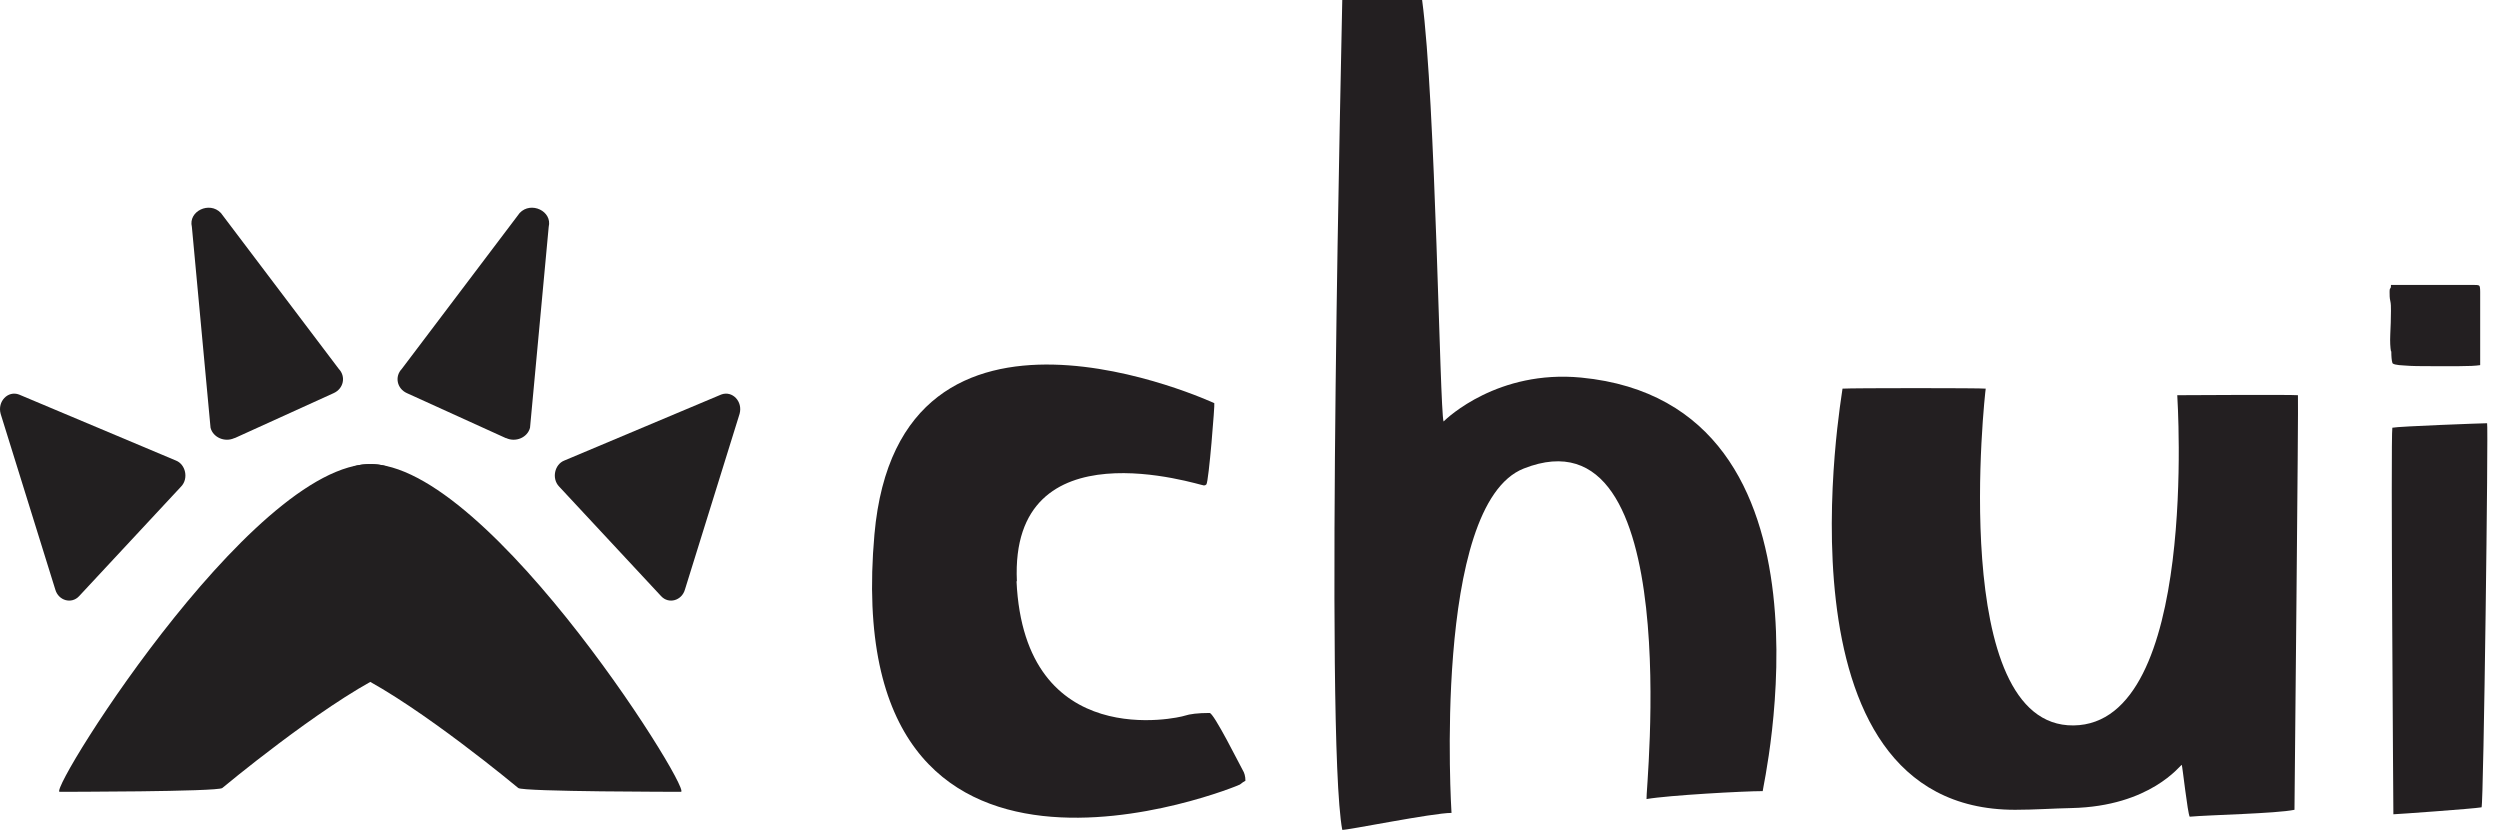
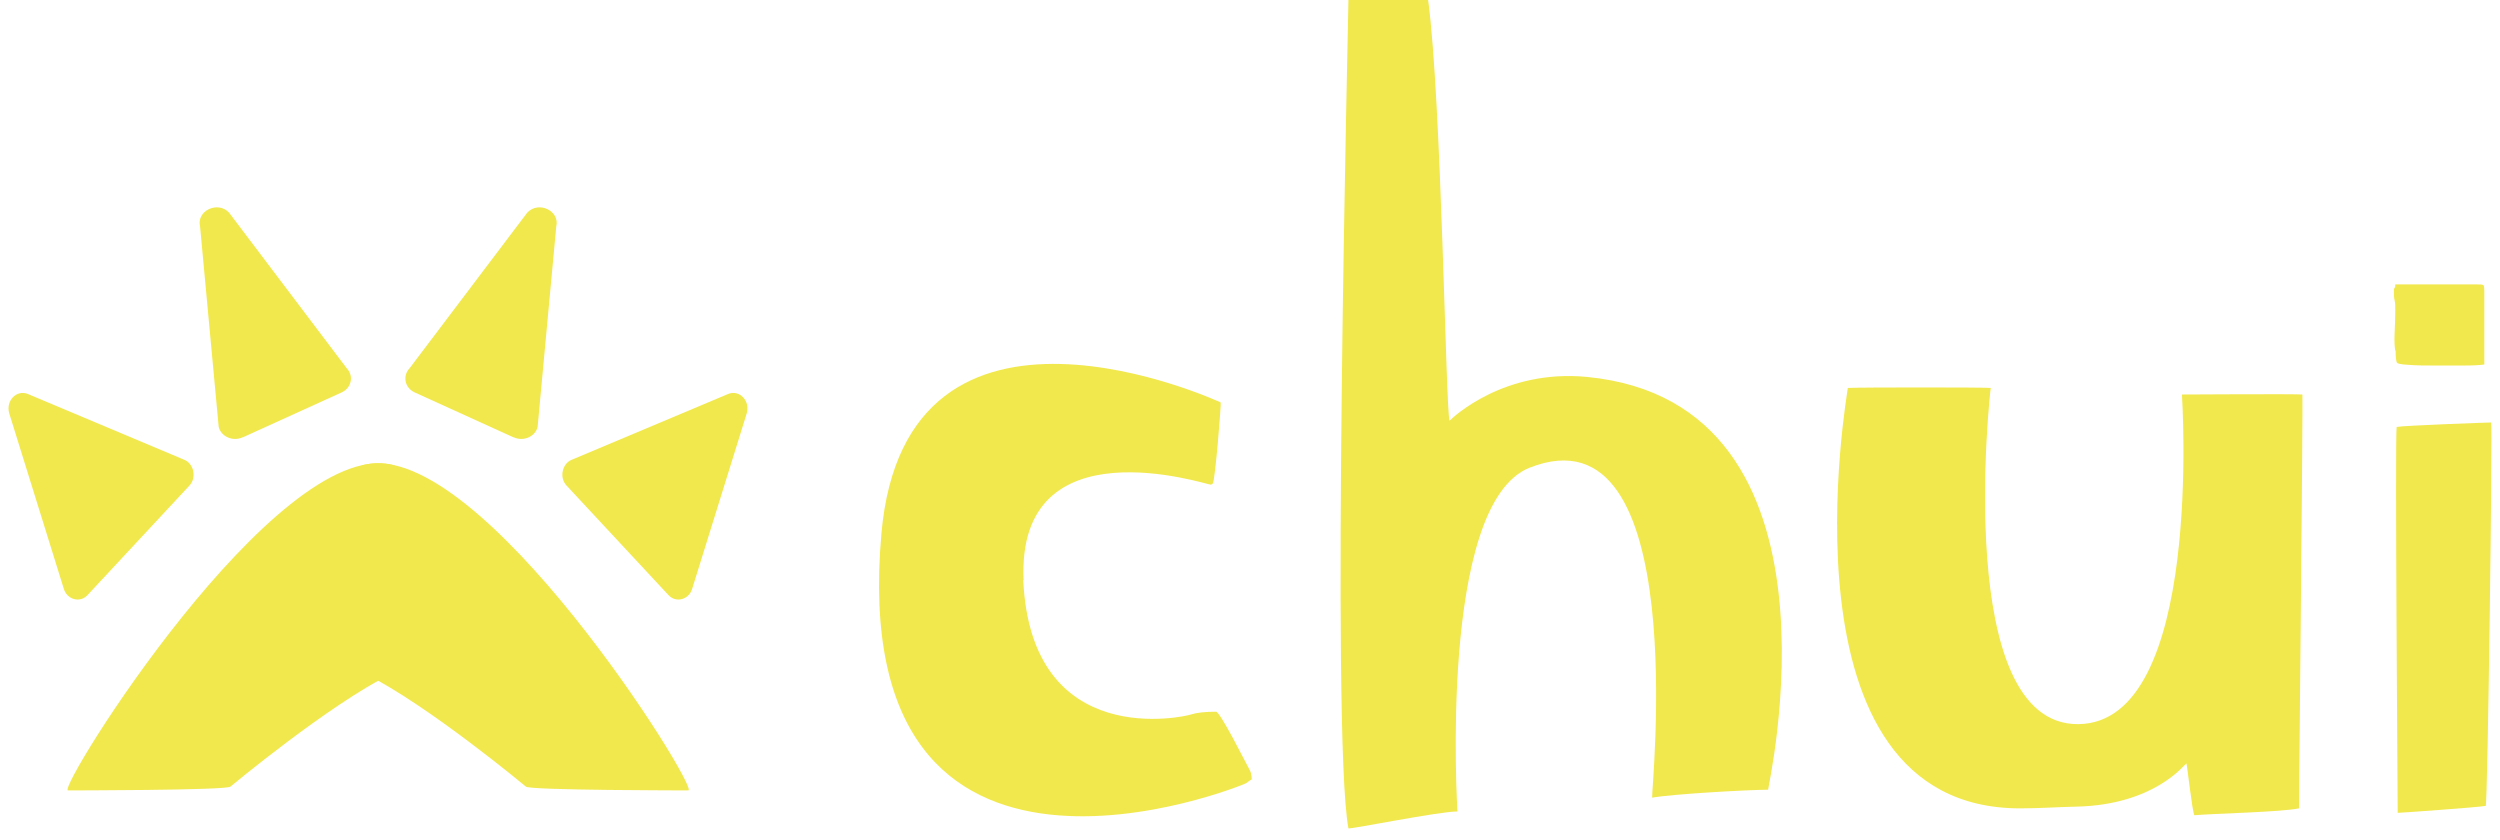
- <svg xmlns="http://www.w3.org/2000/svg" width="182" height="61" viewBox="0 0 182 61" fill="none">
-   <path d="M4.327 57.644C4.327 57.644 15.881 57.644 16.183 57.367C16.183 57.367 23.307 51.427 27.913 49.136C27.913 49.136 31.362 34.637 27.913 33.882C19.48 32.019 3.622 57.342 4.327 57.644Z" fill="#221F20" />
-   <path d="M5.762 43.397L13.188 35.417C13.742 34.838 13.515 33.806 12.81 33.529L1.382 28.721C0.577 28.419 -0.204 29.225 0.048 30.131L4.025 42.918C4.252 43.724 5.208 44.001 5.762 43.397Z" fill="#221F20" />
-   <path d="M17.089 31.893L24.288 28.621C25.018 28.294 25.195 27.413 24.666 26.859L16.082 15.506C15.252 14.625 13.691 15.38 13.968 16.513L15.327 31.138C15.503 31.843 16.359 32.22 17.064 31.893H17.089Z" fill="#221F20" />
-   <path d="M49.587 57.644C49.587 57.644 38.033 57.644 37.731 57.367C37.731 57.367 30.608 51.427 26.001 49.136C26.001 49.136 22.553 34.637 26.001 33.882C34.434 32.019 50.292 57.342 49.587 57.644Z" fill="#221F20" />
-   <path d="M48.127 43.397L40.701 35.417C40.147 34.838 40.374 33.806 41.079 33.529L52.507 28.721C53.312 28.419 54.093 29.225 53.841 30.131L49.864 42.918C49.637 43.724 48.681 44.001 48.127 43.397Z" fill="#221F20" />
-   <path d="M36.824 31.893L29.625 28.621C28.895 28.294 28.719 27.413 29.248 26.859L37.831 15.506C38.662 14.625 40.223 15.38 39.946 16.513L38.586 31.138C38.41 31.843 37.554 32.22 36.849 31.893H36.824Z" fill="#221F20" />
-   <path d="M74.003 42.314C74.582 54.85 85.834 52.257 86.237 52.106C86.615 51.98 87.219 51.904 88.049 51.904C88.326 51.804 90.34 55.856 90.466 56.058C90.592 56.259 90.667 56.511 90.667 56.838C90.567 56.889 90.415 56.989 90.264 57.115C90.088 57.241 60.989 69.147 63.658 38.916C65.445 18.678 88.402 29.351 88.402 29.351C88.452 29.351 87.999 35.09 87.823 35.266C87.772 35.316 87.722 35.341 87.647 35.341C87.37 35.341 73.5 30.76 74.029 42.314H74.003Z" fill="#231F21" />
-   <path d="M97.716 0H103.53C104.512 7.3 104.814 29.854 105.091 30.685C105.368 30.408 109.068 26.909 115.109 27.488C134.844 29.401 128.249 57.593 128.325 57.593C126.965 57.593 121.453 57.895 119.867 58.172C119.766 57.845 122.862 29.401 110.931 34.108C104.235 36.751 105.67 59.179 105.67 59.179C104.311 59.179 97.993 60.463 97.716 60.413C96.432 53.516 97.716 1.183 97.716 0.05V0Z" fill="#231F21" />
-   <path d="M134.139 28.293C134.793 28.243 144.283 28.243 144.56 28.293C144.51 28.57 141.791 52.911 150.954 52.811C160.116 52.71 158.505 28.948 158.505 28.771C158.505 28.771 166.787 28.721 167.29 28.771C167.341 29.048 167.038 58.147 167.038 58.953C165.73 59.23 160.72 59.33 159.411 59.456C159.26 59.23 158.883 55.781 158.832 55.68C158.732 55.68 156.567 58.701 150.803 58.827C149.494 58.852 148.109 58.953 146.7 58.953C128.651 58.953 134.139 28.545 134.139 28.268V28.293Z" fill="#231F21" />
-   <path d="M180.632 58.776C180.078 58.877 174.44 59.28 174.238 59.28C174.238 58.953 174.037 31.792 174.163 31.138C174.591 31.037 180.783 30.811 181.06 30.811C181.161 30.811 180.808 58.625 180.657 58.776H180.632ZM174.062 25.575C174.012 25.298 173.987 24.895 174.012 24.341C174.037 23.788 174.062 23.209 174.062 22.63C174.062 22.353 174.062 22.101 174.012 21.9C173.962 21.698 173.962 21.472 173.962 21.245C173.962 21.144 173.962 21.044 174.012 20.993C174.062 20.943 174.062 20.868 174.062 20.742H179.978C180.255 20.742 180.406 20.742 180.481 20.792C180.531 20.817 180.557 20.968 180.557 21.245V26.582C180.229 26.632 179.726 26.657 179.046 26.657H176.957C176.252 26.657 175.598 26.657 175.019 26.607C174.44 26.582 174.163 26.506 174.163 26.405C174.113 26.229 174.087 25.977 174.087 25.575H174.062Z" fill="#231F21" />
+ <svg xmlns="http://www.w3.org/2000/svg" width="128" height="43" viewBox="0 0 128 43" fill="none">
+   <path d="M3.474 40.469C3.474 40.469 11.586 40.469 11.798 40.275C11.798 40.275 16.799 36.104 20.033 34.496C20.033 34.496 22.454 24.317 20.033 23.787C14.113 22.479 2.98 40.257 3.474 40.469Z" fill="#F1E84D" />
+   <path d="M4.482 30.467L9.695 24.865C10.084 24.458 9.925 23.734 9.43 23.539L1.407 20.164C0.841 19.952 0.294 20.517 0.47 21.154L3.262 30.131C3.421 30.697 4.093 30.891 4.482 30.467Z" fill="#F1E84D" />
+   <path d="M12.434 22.391L17.488 20.093C18.001 19.863 18.125 19.245 17.753 18.856L11.727 10.886C11.144 10.268 10.048 10.798 10.243 11.593L11.197 21.86C11.321 22.355 11.922 22.62 12.416 22.391H12.434Z" fill="#F1E84D" />
+   <path d="M35.25 40.469C35.25 40.469 27.138 40.469 26.926 40.275C26.926 40.275 21.925 36.104 18.691 34.496C18.691 34.496 16.27 24.317 18.691 23.787C24.611 22.479 35.744 40.257 35.25 40.469Z" fill="#F1E84D" />
+   <path d="M34.224 30.467L29.011 24.865C28.622 24.458 28.781 23.734 29.276 23.539L37.299 20.164C37.865 19.952 38.413 20.517 38.236 21.154L35.444 30.131C35.285 30.697 34.613 30.891 34.224 30.467Z" fill="#F1E84D" />
+   <path d="M26.289 22.391L21.235 20.093C20.723 19.863 20.599 19.245 20.97 18.856L26.996 10.886C27.579 10.268 28.675 10.798 28.481 11.593L27.526 21.86C27.403 22.355 26.802 22.62 26.307 22.391H26.289Z" fill="#F1E84D" />
+   <path d="M52.391 29.707C52.798 38.508 60.697 36.687 60.98 36.581C61.245 36.493 61.669 36.44 62.252 36.44C62.447 36.369 63.86 39.215 63.949 39.356C64.037 39.497 64.09 39.674 64.09 39.904C64.019 39.939 63.913 40.01 63.807 40.098C63.684 40.186 43.255 48.545 45.128 27.321C46.383 13.113 62.5 20.606 62.5 20.606C62.535 20.606 62.217 24.635 62.093 24.759C62.058 24.794 62.023 24.812 61.969 24.812C61.775 24.812 52.038 21.595 52.409 29.707H52.391Z" fill="#F1E84D" />
+   <path d="M69.039 0H73.121C73.81 5.125 74.022 20.959 74.216 21.542C74.411 21.348 77.009 18.892 81.25 19.298C95.105 20.641 90.475 40.434 90.528 40.434C89.573 40.434 85.703 40.646 84.59 40.84C84.519 40.611 86.693 20.641 78.316 23.946C73.616 25.801 74.623 41.547 74.623 41.547C73.669 41.547 69.233 42.448 69.039 42.413C68.137 37.571 69.039 0.831 69.039 0.035V0Z" fill="#F1E84D" />
+   <path d="M94.61 19.863C95.069 19.828 101.731 19.828 101.926 19.863C101.89 20.058 99.982 37.147 106.415 37.076C112.847 37.005 111.716 20.323 111.716 20.199C111.716 20.199 117.53 20.164 117.884 20.199C117.919 20.393 117.707 40.822 117.707 41.388C116.788 41.582 113.271 41.653 112.352 41.741C112.246 41.582 111.981 39.161 111.946 39.091C111.875 39.091 110.355 41.211 106.309 41.3C105.39 41.317 104.418 41.388 103.428 41.388C90.757 41.388 94.61 20.04 94.61 19.846V19.863Z" fill="#F1E84D" />
+   <path d="M127.25 41.264C126.862 41.335 122.903 41.618 122.762 41.618C122.762 41.388 122.62 22.32 122.709 21.86C123.009 21.79 127.357 21.631 127.551 21.631C127.622 21.631 127.374 41.158 127.268 41.264H127.25ZM122.638 17.955C122.603 17.761 122.585 17.478 122.603 17.089C122.62 16.7 122.638 16.294 122.638 15.887C122.638 15.693 122.638 15.516 122.603 15.375C122.567 15.233 122.567 15.074 122.567 14.915C122.567 14.845 122.567 14.774 122.603 14.739C122.638 14.703 122.638 14.65 122.638 14.562H126.791C126.985 14.562 127.091 14.562 127.144 14.597C127.18 14.615 127.197 14.721 127.197 14.915V18.662C126.968 18.697 126.614 18.715 126.137 18.715H124.67C124.176 18.715 123.716 18.715 123.31 18.679C122.903 18.662 122.709 18.609 122.709 18.538C122.673 18.414 122.656 18.238 122.656 17.955H122.638Z" fill="#F1E84D" />
</svg>
